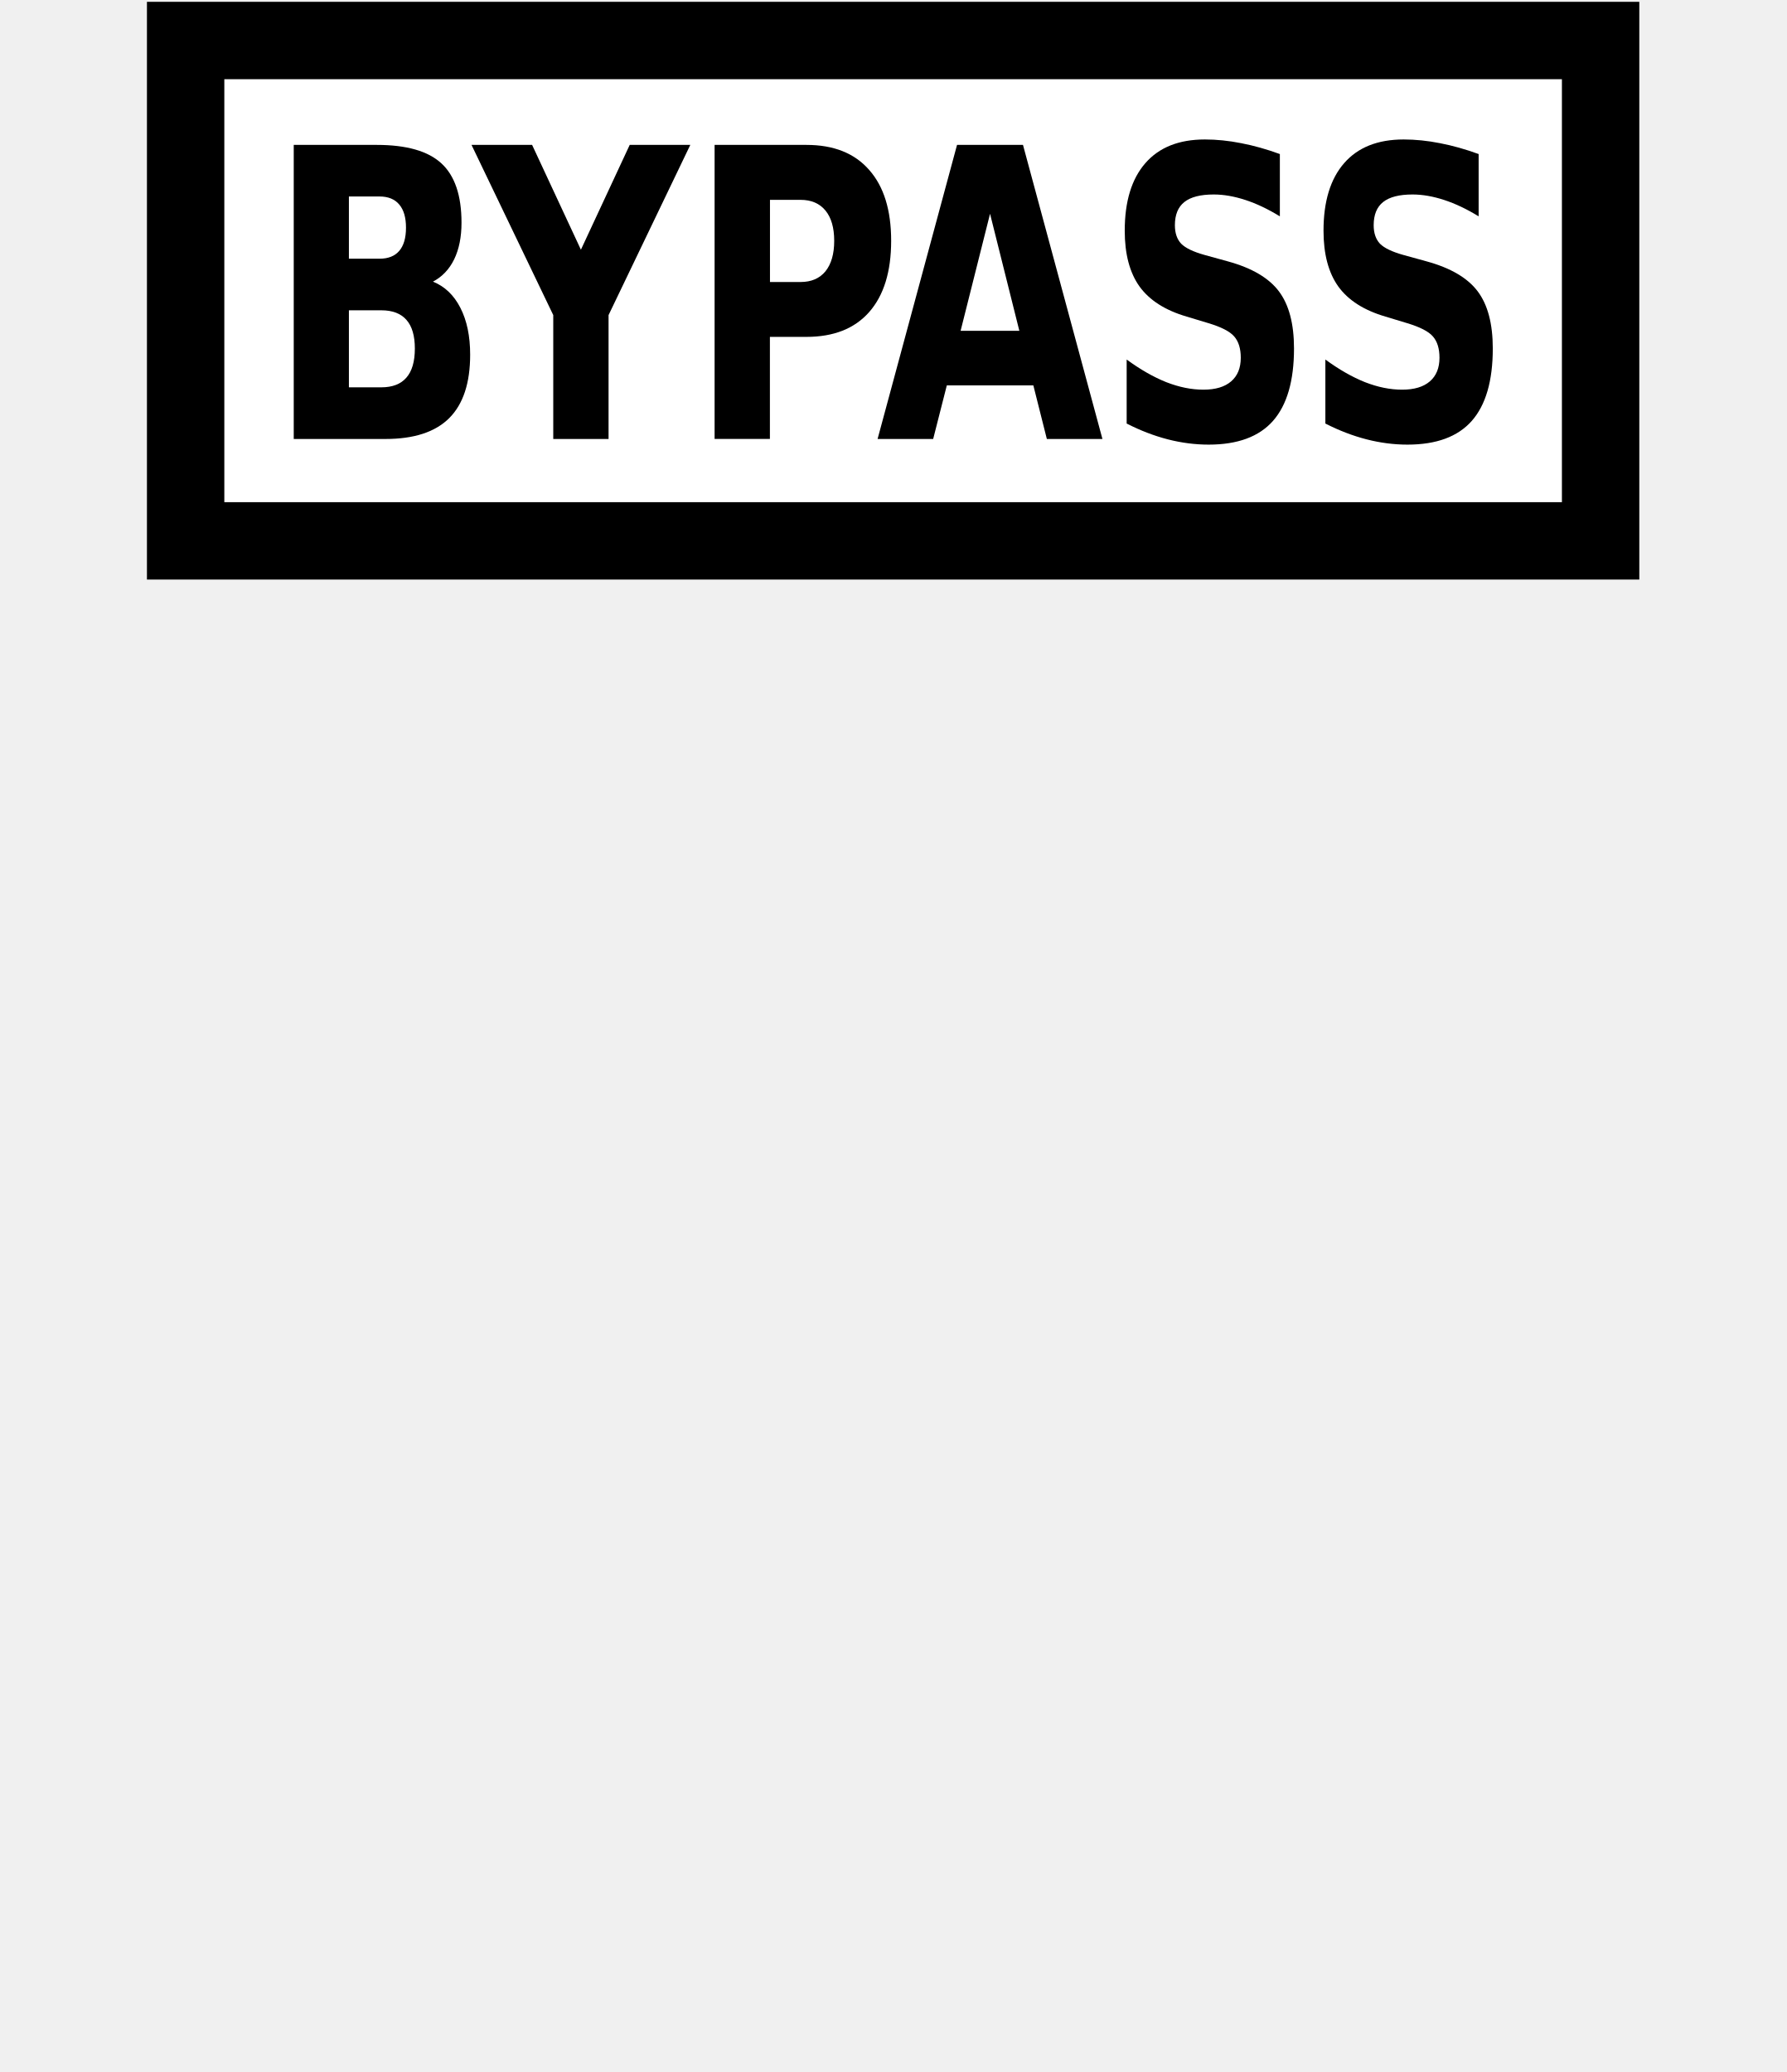
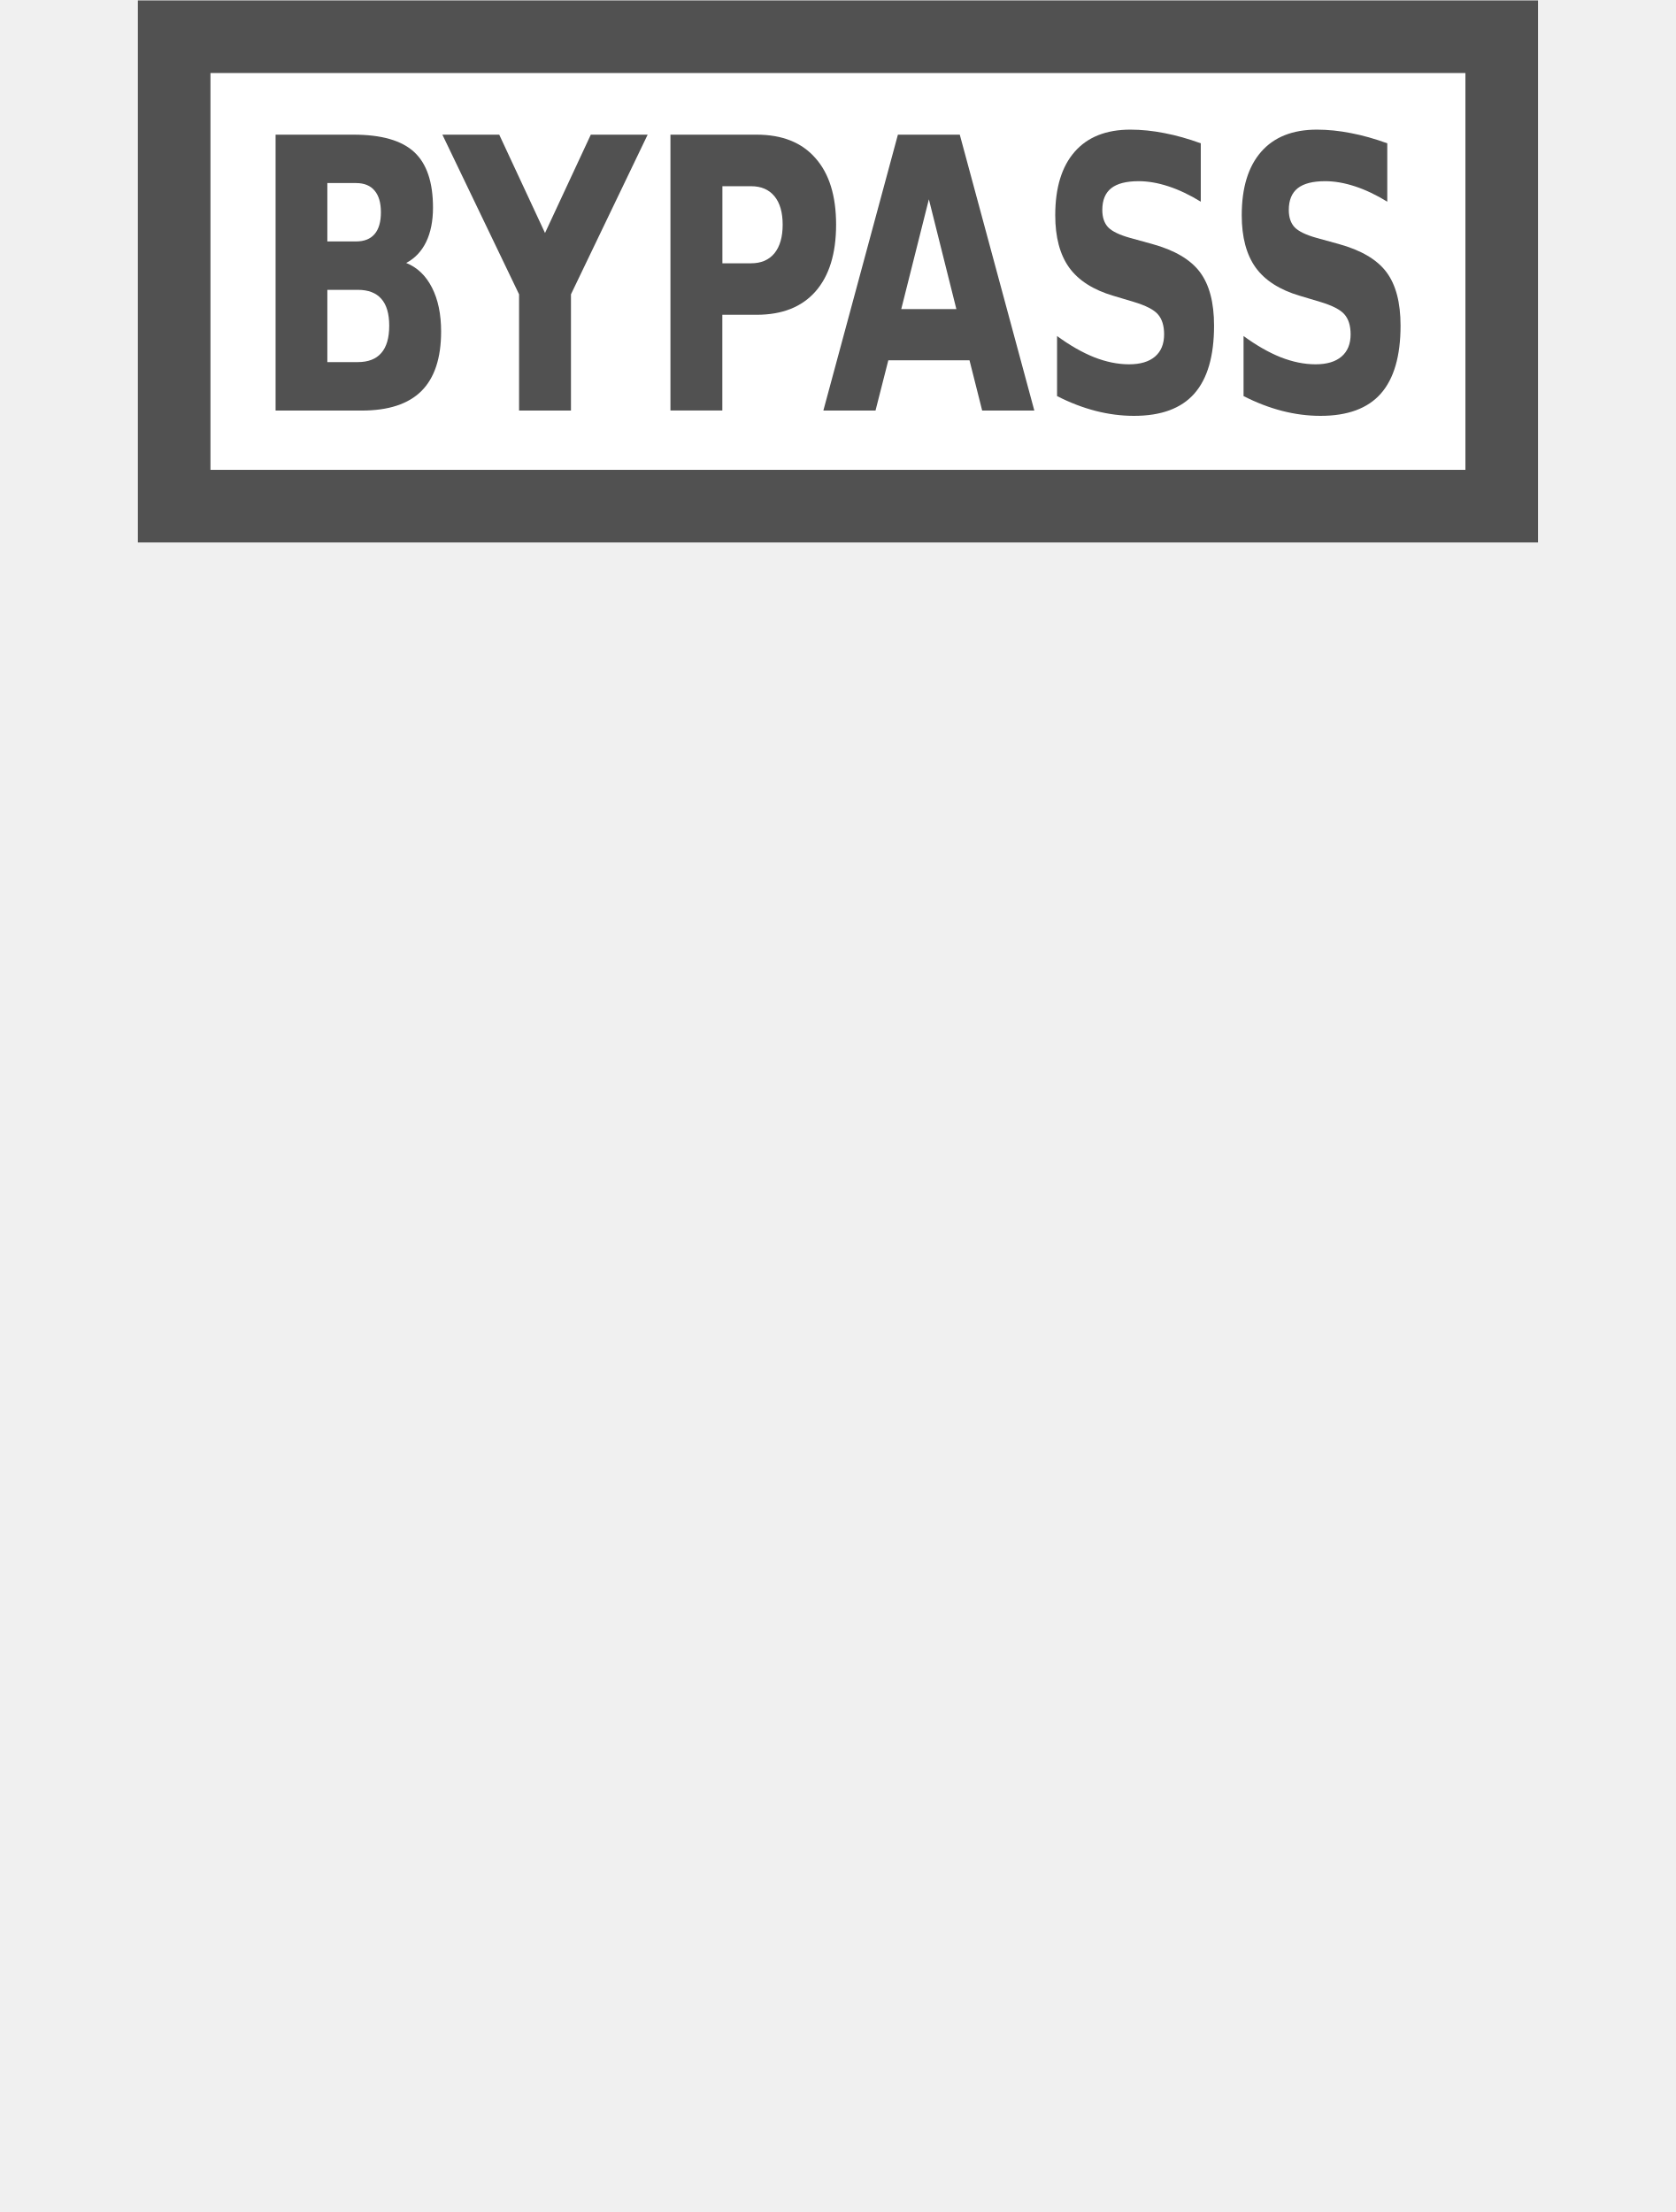
- <svg xmlns="http://www.w3.org/2000/svg" version="1.1" id="Слой_1" x="0px" y="0px" width="25" height="29" viewBox="0 0 25 29" enable-background="new 0 0 17.143 17.17" xml:space="preserve">
+ <svg xmlns="http://www.w3.org/2000/svg" version="1.1" id="Слой_1" x="0px" y="0px" width="25" height="33" viewBox="0 0 25 33" enable-background="new 0 0 17.143 17.17" xml:space="preserve">
  <defs id="defs11" />
-   <rect style="color:#000000;clip-rule:evenodd;display:inline;overflow:visible;visibility:visible;opacity:1;isolation:auto;mix-blend-mode:normal;color-interpolation:sRGB;color-interpolation-filters:linearRGB;solid-color:#000000;solid-opacity:1;fill:#ffffff;fill-opacity:1;fill-rule:evenodd;stroke:#000000;stroke-width:1.083;stroke-linecap:butt;stroke-linejoin:miter;stroke-miterlimit:4;stroke-dasharray:none;stroke-dashoffset:0;stroke-opacity:1;marker:none;color-rendering:auto;image-rendering:auto;shape-rendering:auto;text-rendering:auto;enable-background:accumulate" id="rect4135" width="19.803" height="7.003" x="2.598" y="0.567" ry="0" />
-   <path id="path4146" style="font-style:normal;font-variant:normal;font-weight:bold;font-stretch:normal;font-size:medium;line-height:125%;font-family:Sans;-inkscape-font-specification:'Sans Bold';letter-spacing:0px;word-spacing:0px;fill:#000000;fill-opacity:1;stroke:none;stroke-width:1px;stroke-linecap:butt;stroke-linejoin:miter;stroke-opacity:1" d="m 5.311,3.621 q 0.183,0 0.277,-0.11 0.094,-0.11 0.094,-0.325 0,-0.212 -0.094,-0.323 Q 5.494,2.75 5.311,2.75 l -0.428,0 0,0.871 0.428,0 z m 0.026,1.8 q 0.233,0 0.35,-0.135 0.119,-0.135 0.119,-0.408 0,-0.267 -0.117,-0.4 Q 5.572,4.343 5.337,4.343 l -0.454,0 0,1.078 0.454,0 z M 6.057,3.941 q 0.249,0.099 0.386,0.367 0.137,0.267 0.137,0.656 0,0.595 -0.293,0.888 -0.293,0.292 -0.892,0.292 l -1.284,0 0,-4.116 1.162,0 q 0.625,0 0.905,0.259 0.281,0.259 0.281,0.83 0,0.3 -0.103,0.513 -0.103,0.21 -0.297,0.312 z" />
-   <path id="path4148" style="font-style:normal;font-variant:normal;font-weight:bold;font-stretch:normal;font-size:medium;line-height:125%;font-family:Sans;-inkscape-font-specification:'Sans Bold';letter-spacing:0px;word-spacing:0px;fill:#000000;fill-opacity:1;stroke:none;stroke-width:1px;stroke-linecap:butt;stroke-linejoin:miter;stroke-opacity:1" d="m 6.601,2.028 0.846,0 0.683,1.467 0.683,-1.467 0.848,0 -1.144,2.382 0,1.734 -0.774,0 0,-1.734 -1.144,-2.382 z" />
-   <path id="path4150" style="font-style:normal;font-variant:normal;font-weight:bold;font-stretch:normal;font-size:medium;line-height:125%;font-family:Sans;-inkscape-font-specification:'Sans Bold';letter-spacing:0px;word-spacing:0px;fill:#000000;fill-opacity:1;stroke:none;stroke-width:1px;stroke-linecap:butt;stroke-linejoin:miter;stroke-opacity:1" d="m 10.002,2.028 1.284,0 q 0.573,0 0.878,0.35 0.308,0.347 0.308,0.992 0,0.648 -0.308,0.998 -0.306,0.347 -0.878,0.347 l -0.511,0 0,1.428 -0.774,0 0,-4.116 z m 0.774,0.769 0,1.15 0.428,0 q 0.225,0 0.348,-0.149 0.123,-0.152 0.123,-0.427 0,-0.276 -0.123,-0.425 -0.123,-0.149 -0.348,-0.149 l -0.428,0 z" />
-   <path id="path4152" style="font-style:normal;font-variant:normal;font-weight:bold;font-stretch:normal;font-size:medium;line-height:125%;font-family:Sans;-inkscape-font-specification:'Sans Bold';letter-spacing:0px;word-spacing:0px;fill:#000000;fill-opacity:1;stroke:none;stroke-width:1px;stroke-linecap:butt;stroke-linejoin:miter;stroke-opacity:1" d="m 14.461,5.394 -1.21,0 -0.191,0.75 -0.778,0 1.112,-4.116 0.923,0 1.112,4.116 -0.778,0 -0.189,-0.75 z m -1.017,-0.764 0.822,0 -0.41,-1.638 -0.412,1.638 z" />
-   <path id="path4154" style="font-style:normal;font-variant:normal;font-weight:bold;font-stretch:normal;font-size:medium;line-height:125%;font-family:Sans;-inkscape-font-specification:'Sans Bold';letter-spacing:0px;word-spacing:0px;fill:#000000;fill-opacity:1;stroke:none;stroke-width:1px;stroke-linecap:butt;stroke-linejoin:miter;stroke-opacity:1" d="m 17.912,2.157 0,0.871 q -0.247,-0.152 -0.482,-0.229 -0.235,-0.077 -0.444,-0.077 -0.277,0 -0.41,0.105 -0.133,0.105 -0.133,0.325 0,0.165 0.088,0.259 0.09,0.091 0.326,0.157 l 0.33,0.091 q 0.501,0.138 0.712,0.419 0.211,0.281 0.211,0.799 0,0.681 -0.295,1.015 -0.293,0.331 -0.899,0.331 -0.285,0 -0.573,-0.074 -0.287,-0.074 -0.575,-0.221 l 0,-0.896 q 0.287,0.21 0.555,0.317 0.269,0.105 0.519,0.105 0.253,0 0.388,-0.116 0.135,-0.116 0.135,-0.331 0,-0.193 -0.092,-0.298 -0.09,-0.105 -0.364,-0.187 L 16.608,4.431 Q 16.157,4.299 15.948,4.01 15.741,3.72 15.741,3.229 q 0,-0.615 0.289,-0.946 0.289,-0.331 0.832,-0.331 0.247,0 0.509,0.052 0.261,0.05 0.541,0.152 z" />
-   <path id="path4156" style="font-style:normal;font-variant:normal;font-weight:bold;font-stretch:normal;font-size:medium;line-height:125%;font-family:Sans;-inkscape-font-specification:'Sans Bold';letter-spacing:0px;word-spacing:0px;fill:#000000;fill-opacity:1;stroke:none;stroke-width:1px;stroke-linecap:butt;stroke-linejoin:miter;stroke-opacity:1" d="m 20.694,2.157 0,0.871 q -0.247,-0.152 -0.482,-0.229 -0.235,-0.077 -0.444,-0.077 -0.277,0 -0.41,0.105 -0.133,0.105 -0.133,0.325 0,0.165 0.088,0.259 0.09,0.091 0.326,0.157 l 0.33,0.091 q 0.501,0.138 0.712,0.419 0.211,0.281 0.211,0.799 0,0.681 -0.295,1.015 -0.293,0.331 -0.899,0.331 -0.285,0 -0.573,-0.074 Q 18.837,6.075 18.549,5.928 l 0,-0.896 q 0.287,0.21 0.555,0.317 0.269,0.105 0.519,0.105 0.253,0 0.388,-0.116 0.135,-0.116 0.135,-0.331 0,-0.193 -0.092,-0.298 -0.09,-0.105 -0.364,-0.187 L 19.39,4.431 Q 18.939,4.299 18.73,4.01 18.523,3.72 18.523,3.229 q 0,-0.615 0.289,-0.946 0.289,-0.331 0.832,-0.331 0.247,0 0.509,0.052 0.261,0.05 0.541,0.152 z" />
+   <rect style="color:#000000;clip-rule:evenodd;display:inline;overflow:visible;visibility:visible;opacity:1;isolation:auto;mix-blend-mode:normal;color-interpolation:sRGB;color-interpolation-filters:linearRGB;solid-color:#000000;solid-opacity:1;fill:#ffffff;fill-opacity:1;fill-rule:evenodd;stroke:#515151;stroke-width:1.083;stroke-linecap:butt;stroke-linejoin:miter;stroke-miterlimit:4;stroke-dasharray:none;stroke-dashoffset:0;stroke-opacity:1;marker:none;color-rendering:auto;image-rendering:auto;shape-rendering:auto;text-rendering:auto;enable-background:accumulate" id="rect4135" width="19.803" height="7.003" x="2.598" y="0.548" ry="0" />
+   <path id="path4146" style="font-style:normal;font-variant:normal;font-weight:bold;font-stretch:normal;font-size:medium;line-height:125%;font-family:Sans;-inkscape-font-specification:'Sans Bold';letter-spacing:0px;word-spacing:0px;fill:#515151;fill-opacity:1;stroke:none;stroke-width:1px;stroke-linecap:butt;stroke-linejoin:miter;stroke-opacity:1" d="m 5.311,3.602 q 0.183,0 0.277,-0.11 0.094,-0.11 0.094,-0.325 0,-0.212 -0.094,-0.323 Q 5.494,2.731 5.311,2.731 l -0.428,0 0,0.871 0.428,0 z m 0.026,1.8 q 0.233,0 0.35,-0.135 0.119,-0.135 0.119,-0.408 0,-0.267 -0.117,-0.4 Q 5.572,4.324 5.337,4.324 l -0.454,0 0,1.078 0.454,0 z M 6.057,3.922 q 0.249,0.099 0.386,0.367 0.137,0.267 0.137,0.656 0,0.595 -0.293,0.888 -0.293,0.292 -0.892,0.292 l -1.284,0 0,-4.116 1.162,0 q 0.625,0 0.905,0.259 0.281,0.259 0.281,0.83 0,0.3 -0.103,0.513 -0.103,0.21 -0.297,0.312 z" />
+   <path id="path4148" style="font-style:normal;font-variant:normal;font-weight:bold;font-stretch:normal;font-size:medium;line-height:125%;font-family:Sans;-inkscape-font-specification:'Sans Bold';letter-spacing:0px;word-spacing:0px;fill:#515151;fill-opacity:1;stroke:none;stroke-width:1px;stroke-linecap:butt;stroke-linejoin:miter;stroke-opacity:1" d="m 6.601,2.009 0.846,0 0.683,1.467 0.683,-1.467 0.848,0 -1.144,2.382 0,1.734 -0.774,0 0,-1.734 -1.144,-2.382 z" />
+   <path id="path4150" style="font-style:normal;font-variant:normal;font-weight:bold;font-stretch:normal;font-size:medium;line-height:125%;font-family:Sans;-inkscape-font-specification:'Sans Bold';letter-spacing:0px;word-spacing:0px;fill:#515151;fill-opacity:1;stroke:none;stroke-width:1px;stroke-linecap:butt;stroke-linejoin:miter;stroke-opacity:1" d="m 10.002,2.009 1.284,0 q 0.573,0 0.878,0.35 0.308,0.347 0.308,0.992 0,0.648 -0.308,0.998 -0.306,0.347 -0.878,0.347 l -0.511,0 0,1.428 -0.774,0 0,-4.116 z m 0.774,0.769 0,1.15 0.428,0 q 0.225,0 0.348,-0.149 0.123,-0.152 0.123,-0.427 0,-0.276 -0.123,-0.425 -0.123,-0.149 -0.348,-0.149 l -0.428,0 z" />
+   <path id="path4152" style="font-style:normal;font-variant:normal;font-weight:bold;font-stretch:normal;font-size:medium;line-height:125%;font-family:Sans;-inkscape-font-specification:'Sans Bold';letter-spacing:0px;word-spacing:0px;fill:#515151;fill-opacity:1;stroke:none;stroke-width:1px;stroke-linecap:butt;stroke-linejoin:miter;stroke-opacity:1" d="m 14.461,5.375 -1.21,0 -0.191,0.75 -0.778,0 1.112,-4.116 0.923,0 1.112,4.116 -0.778,0 -0.189,-0.75 z m -1.017,-0.764 0.822,0 -0.41,-1.638 -0.412,1.638 z" />
+   <path id="path4154" style="font-style:normal;font-variant:normal;font-weight:bold;font-stretch:normal;font-size:medium;line-height:125%;font-family:Sans;-inkscape-font-specification:'Sans Bold';letter-spacing:0px;word-spacing:0px;fill:#515151;fill-opacity:1;stroke:none;stroke-width:1px;stroke-linecap:butt;stroke-linejoin:miter;stroke-opacity:1" d="m 17.912,2.138 0,0.871 q -0.247,-0.152 -0.482,-0.229 -0.235,-0.077 -0.444,-0.077 -0.277,0 -0.41,0.105 -0.133,0.105 -0.133,0.325 0,0.165 0.088,0.259 0.09,0.091 0.326,0.157 l 0.33,0.091 q 0.501,0.138 0.712,0.419 0.211,0.281 0.211,0.799 0,0.681 -0.295,1.015 -0.293,0.331 -0.899,0.331 -0.285,0 -0.573,-0.074 -0.287,-0.074 -0.575,-0.221 l 0,-0.896 q 0.287,0.21 0.555,0.317 0.269,0.105 0.519,0.105 0.253,0 0.388,-0.116 0.135,-0.116 0.135,-0.331 0,-0.193 -0.092,-0.298 -0.09,-0.105 -0.364,-0.187 L 16.608,4.413 Q 16.157,4.28 15.948,3.991 15.741,3.701 15.741,3.211 q 0,-0.615 0.289,-0.946 0.289,-0.331 0.832,-0.331 0.247,0 0.509,0.052 0.261,0.05 0.541,0.152 z" />
+   <path id="path4156" style="font-style:normal;font-variant:normal;font-weight:bold;font-stretch:normal;font-size:medium;line-height:125%;font-family:Sans;-inkscape-font-specification:'Sans Bold';letter-spacing:0px;word-spacing:0px;fill:#515151;fill-opacity:1;stroke:none;stroke-width:1px;stroke-linecap:butt;stroke-linejoin:miter;stroke-opacity:1" d="m 20.694,2.138 0,0.871 q -0.247,-0.152 -0.482,-0.229 -0.235,-0.077 -0.444,-0.077 -0.277,0 -0.41,0.105 -0.133,0.105 -0.133,0.325 0,0.165 0.088,0.259 0.09,0.091 0.326,0.157 l 0.33,0.091 q 0.501,0.138 0.712,0.419 0.211,0.281 0.211,0.799 0,0.681 -0.295,1.015 -0.293,0.331 -0.899,0.331 -0.285,0 -0.573,-0.074 -0.287,-0.074 -0.575,-0.221 l 0,-0.896 q 0.287,0.21 0.555,0.317 0.269,0.105 0.519,0.105 0.253,0 0.388,-0.116 0.135,-0.116 0.135,-0.331 0,-0.193 -0.092,-0.298 -0.09,-0.105 -0.364,-0.187 L 19.39,4.413 Q 18.939,4.28 18.73,3.991 18.523,3.701 18.523,3.211 q 0,-0.615 0.289,-0.946 0.289,-0.331 0.832,-0.331 0.247,0 0.509,0.052 0.261,0.05 0.541,0.152 z" />
</svg>
